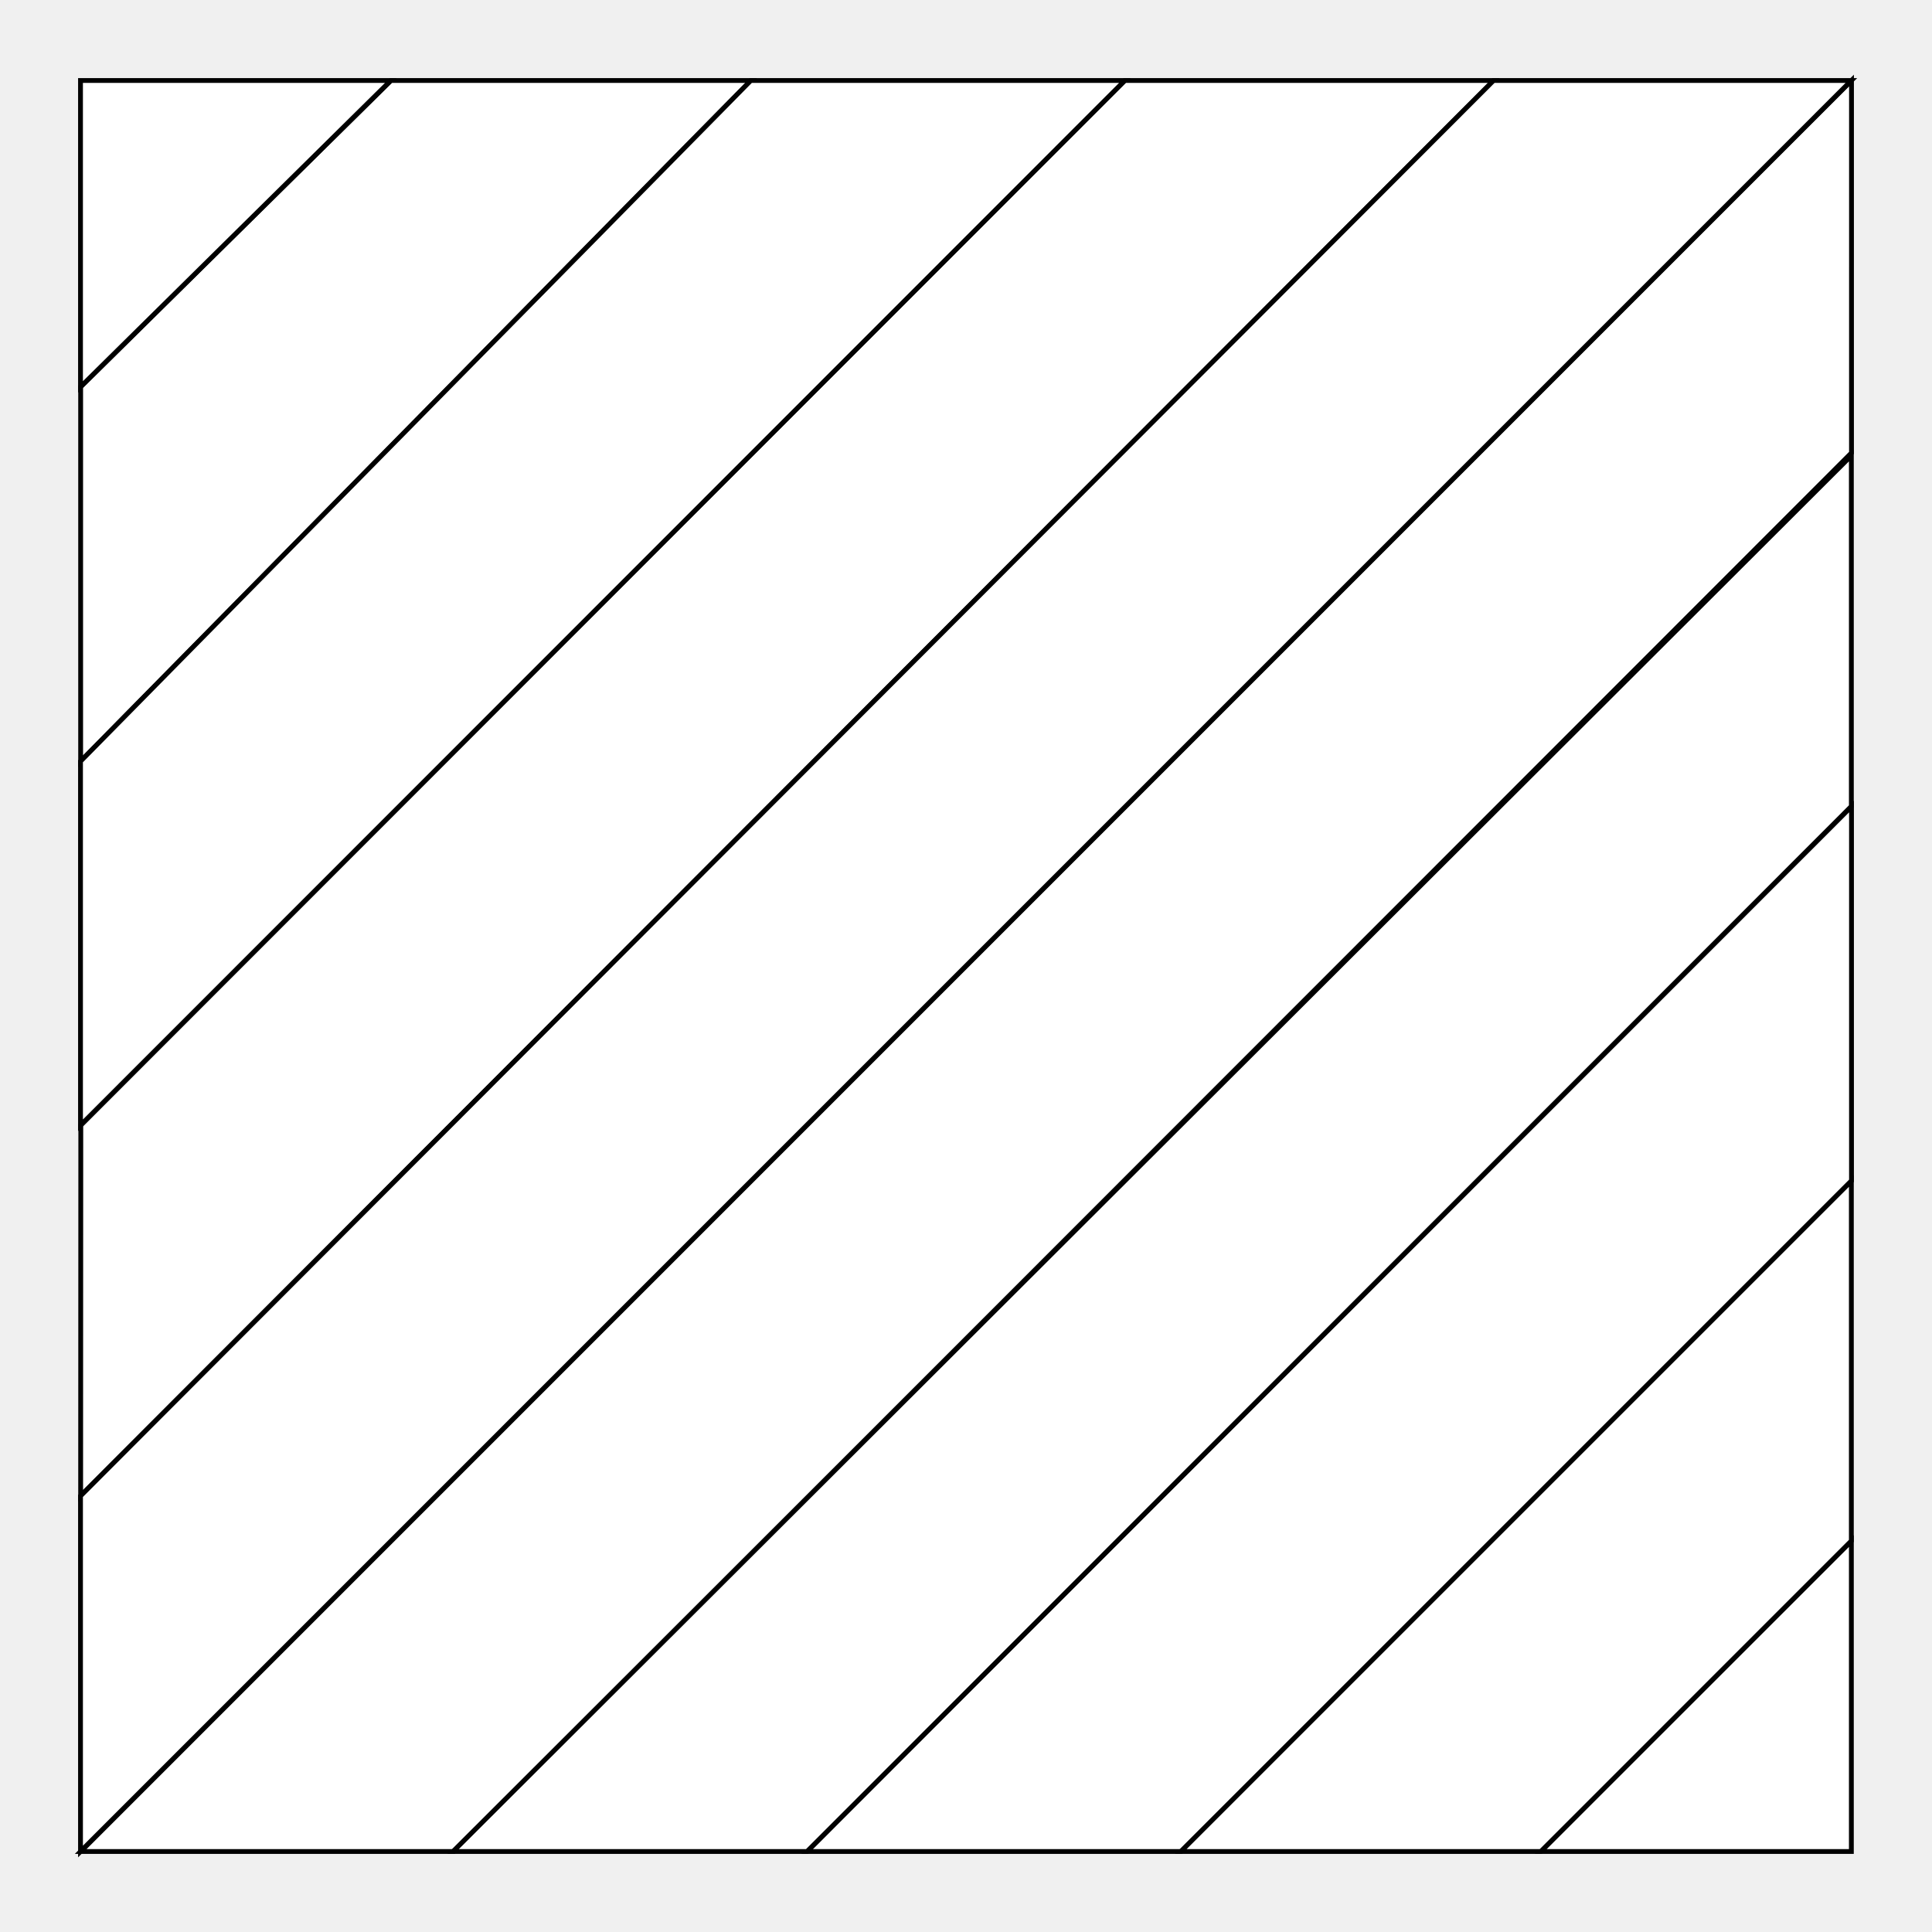
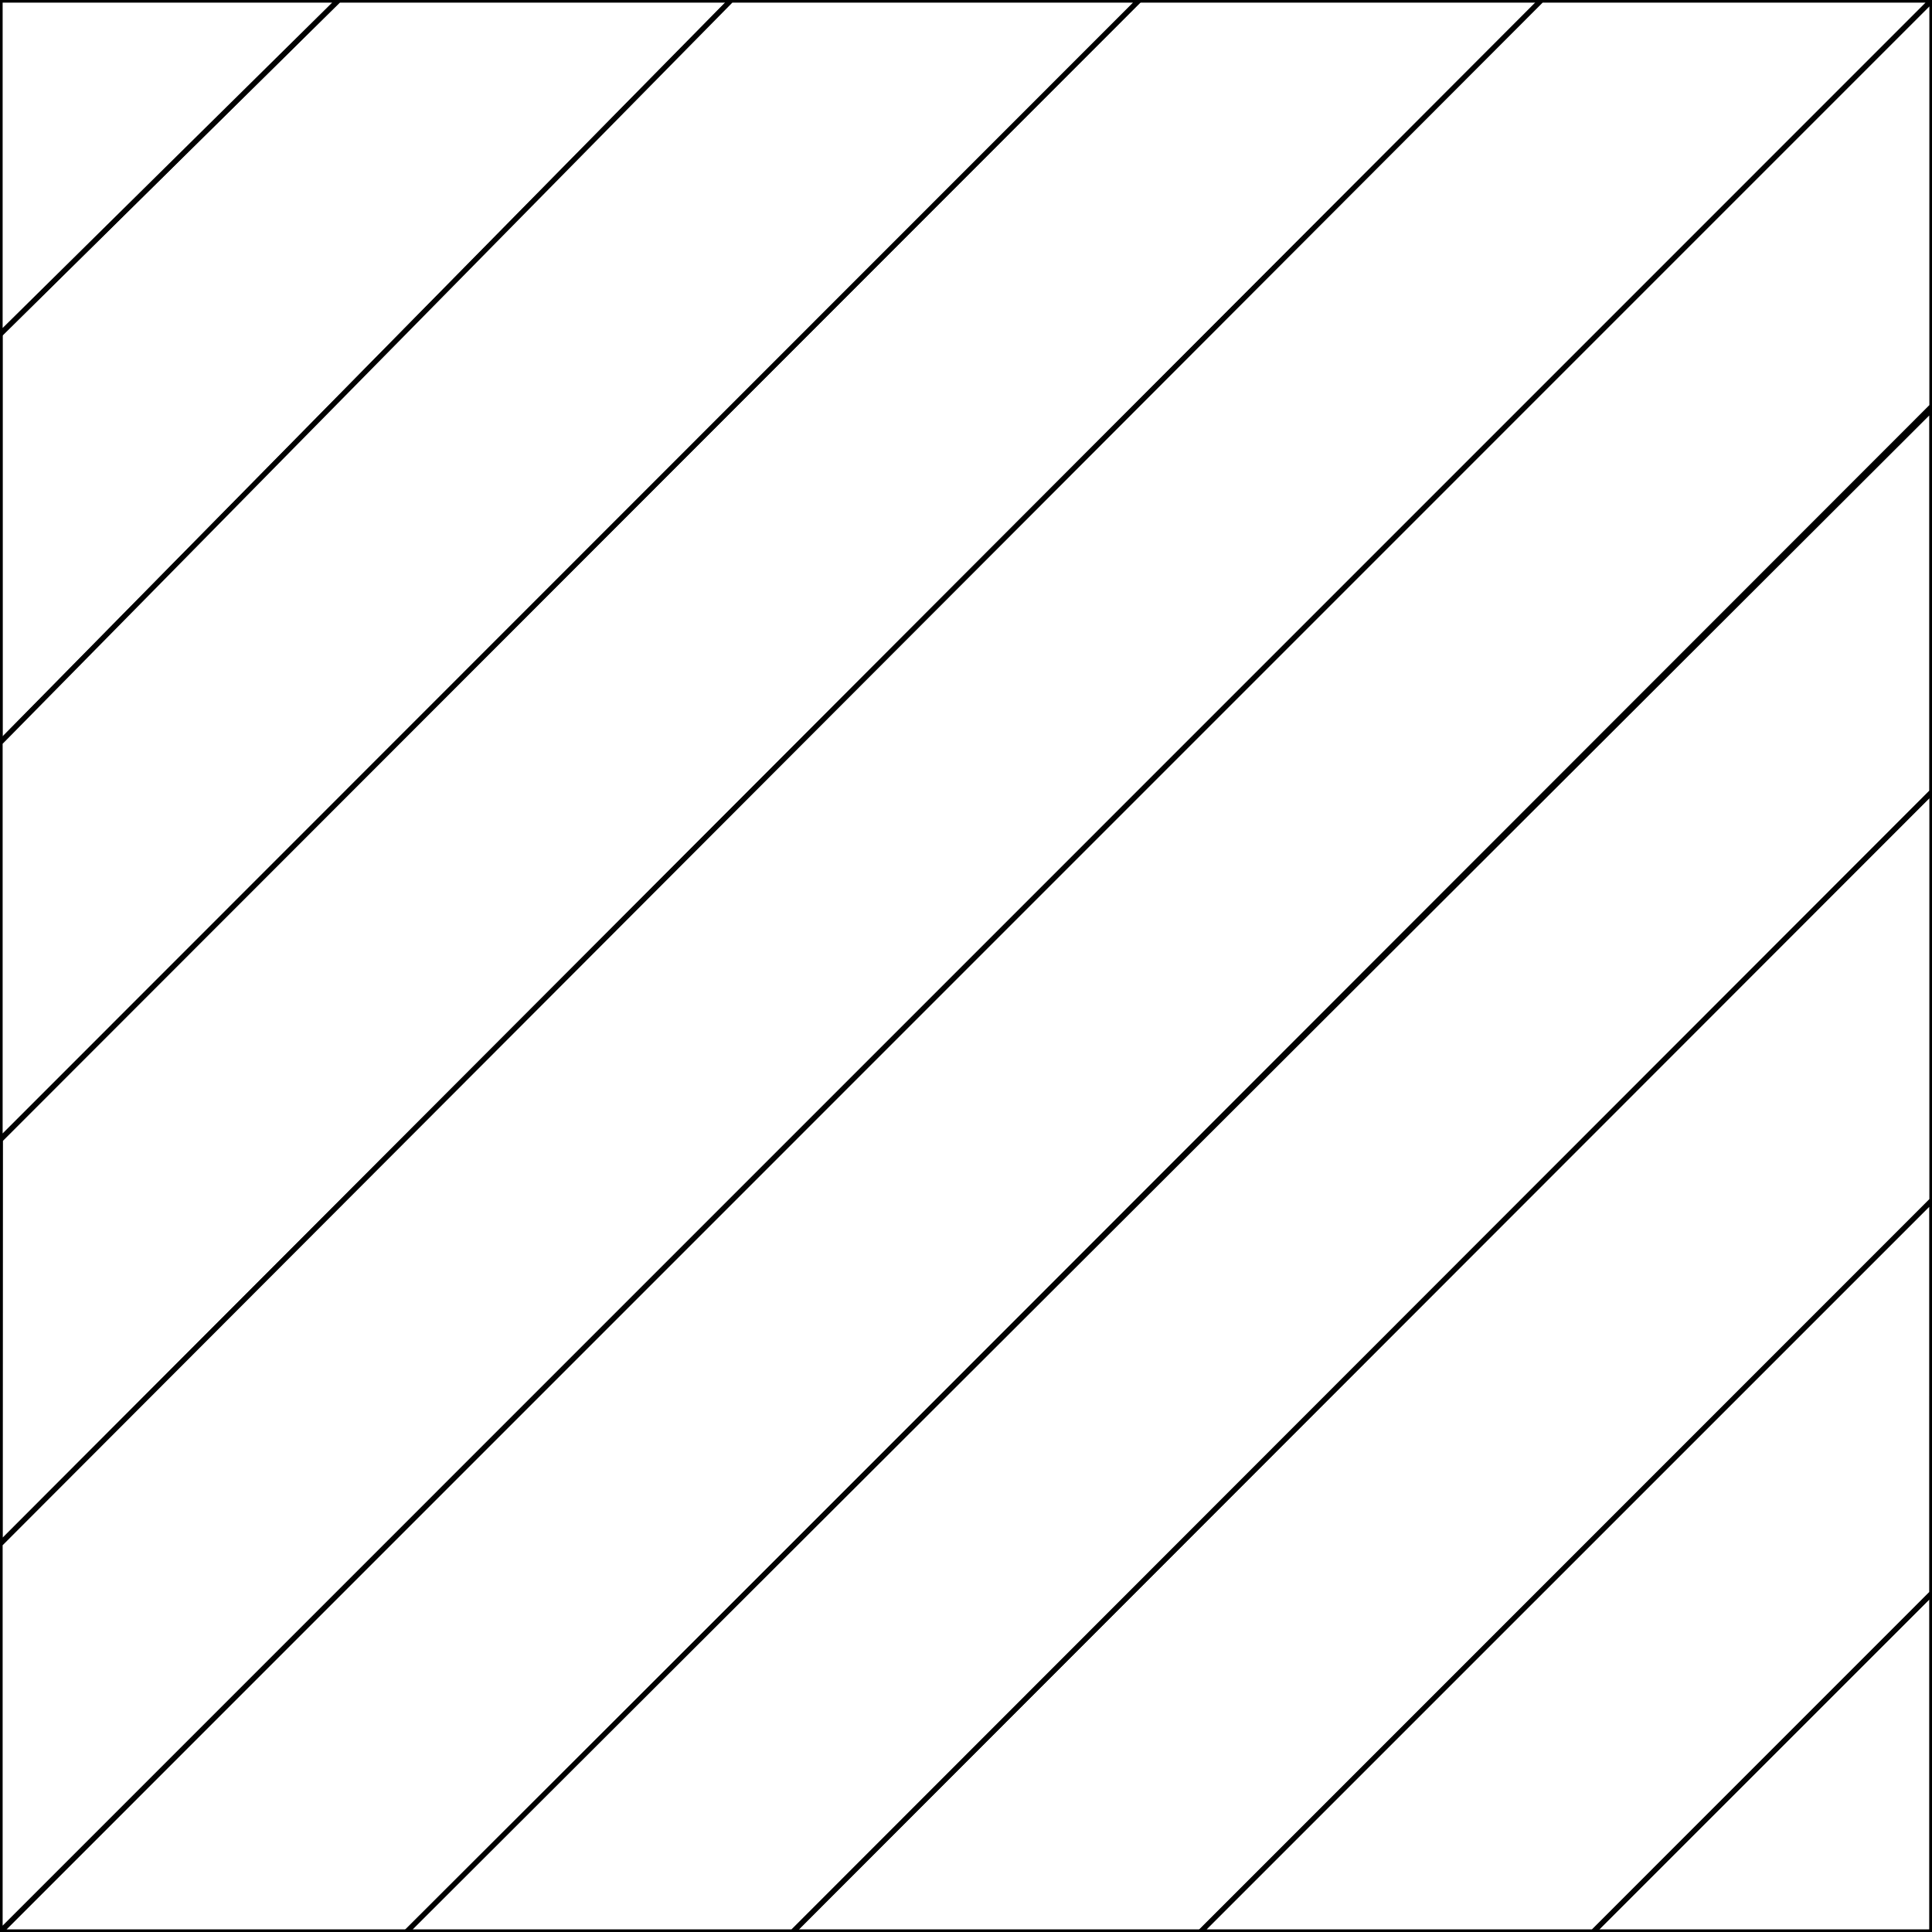
- <svg xmlns="http://www.w3.org/2000/svg" version="1.1" id="t1" x="0px" y="0px" width="600px" height="600px" viewBox="0 0 600 600" enable-background="new 0 0 600 600" xml:space="preserve">
+ <svg xmlns="http://www.w3.org/2000/svg" version="1.1" id="t1" x="0px" y="0px" width="550px" height="550px" viewBox="25 25 550 550" enable-background="new 25 25 550 550" xml:space="preserve">
  <g>
    <polygon fill="#FFFFFF" stroke="#000000" stroke-width="1.5" stroke-miterlimit="10" points="575,25 574.998,140.636 140.917,575    25.043,575  " />
    <polygon fill="#FFFFFF" stroke="#000000" stroke-width="1.5" stroke-miterlimit="10" points="349.273,25 463.912,25    25.043,464.541 25.091,349.432  " />
    <polygon fill="#FFFFFF" stroke="#000000" stroke-width="1.5" stroke-miterlimit="10" points="121.417,25 233.298,25 25.043,236.48    25.043,120.121  " />
    <polygon fill="#FFFFFF" stroke="#000000" stroke-width="1.5" stroke-miterlimit="10" points="575,250.448 575,366.715 366.801,575    250.632,575  " />
    <polygon fill="#FFFFFF" stroke="#000000" stroke-width="1.5" stroke-miterlimit="10" points="25,120.167 25,25 121.374,25  " />
    <polygon fill="#FFFFFF" stroke="#000000" stroke-width="1.5" stroke-miterlimit="10" points="574.957,478.555 574.957,575    478.455,575  " />
    <polygon fill="#FFFFFF" stroke="#000000" stroke-width="1.5" stroke-miterlimit="10" points="25,575 25,464.588 463.842,25    574.957,25  " />
    <polygon fill="#FFFFFF" stroke="#000000" stroke-width="1.5" stroke-miterlimit="10" points="250.634,575 140.689,575    574.957,141.479 574.957,250.406  " />
    <polygon fill="#FFFFFF" stroke="#000000" stroke-width="1.5" stroke-miterlimit="10" points="478.502,575 366.711,575    574.957,366.762 574.955,478.527  " />
    <polygon fill="#FFFFFF" stroke="#000000" stroke-width="1.5" stroke-miterlimit="10" points="25,349.475 25,236.434 233.168,25    349.332,25  " />
  </g>
</svg>
